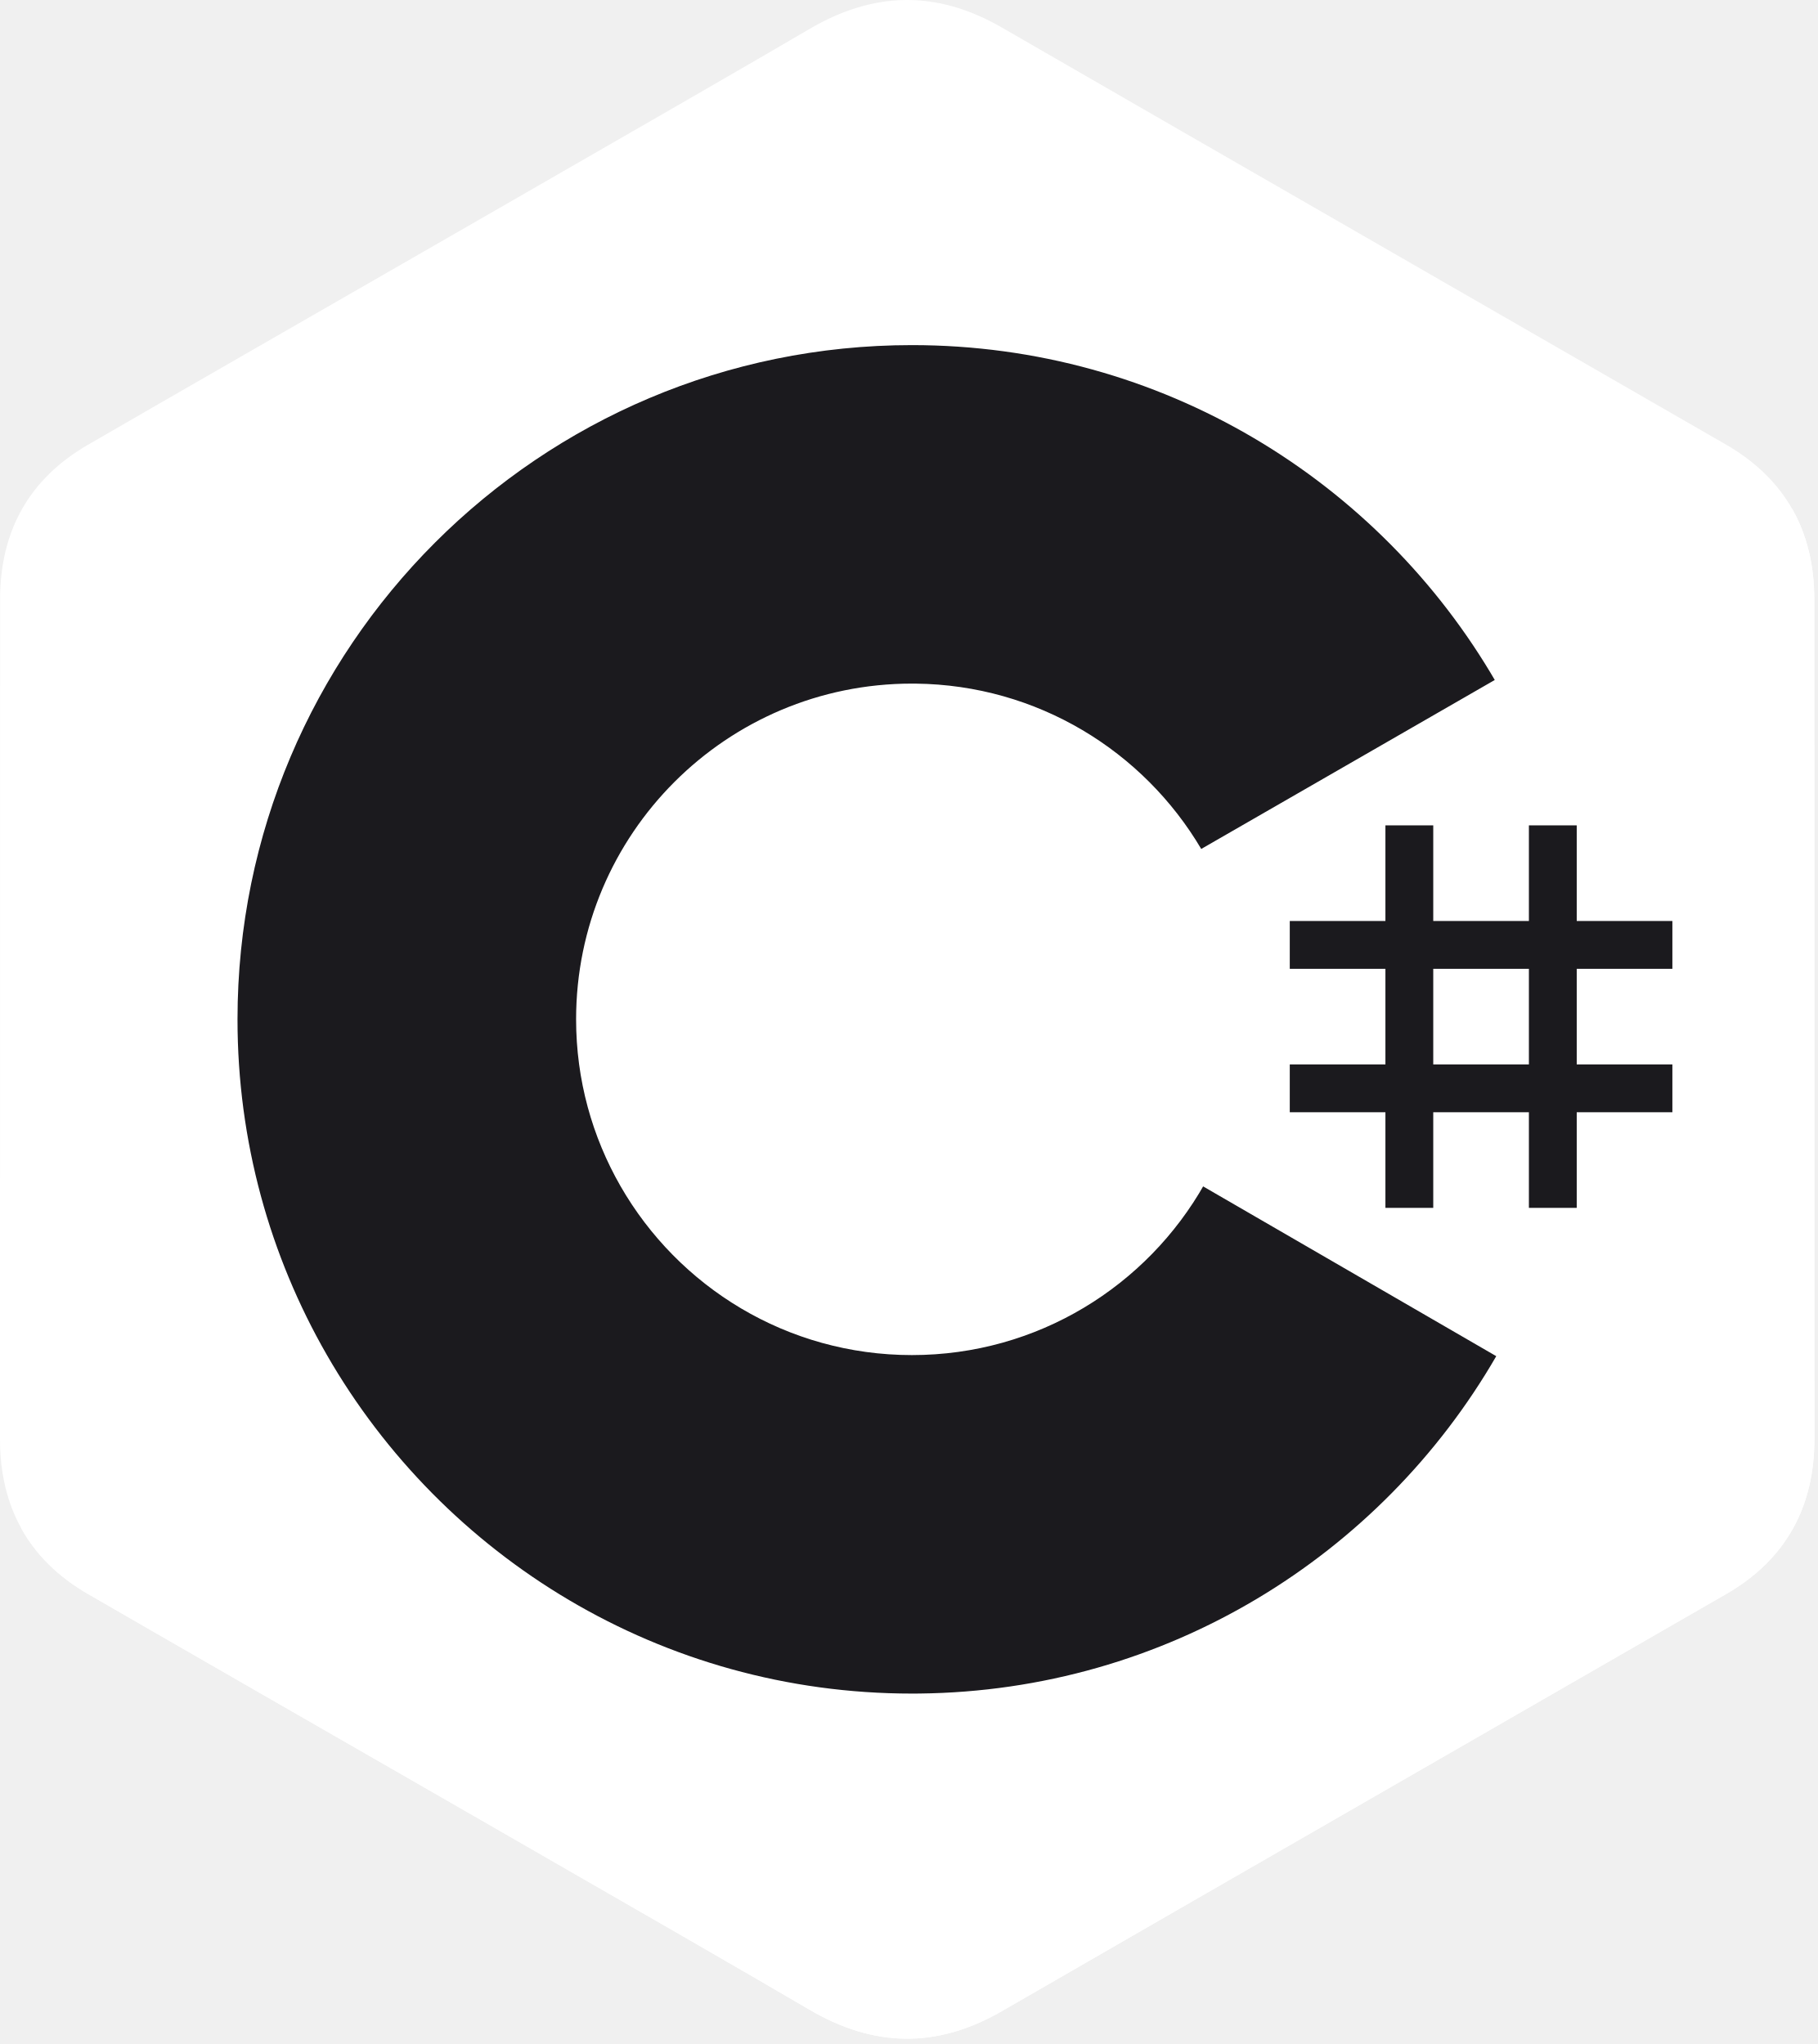
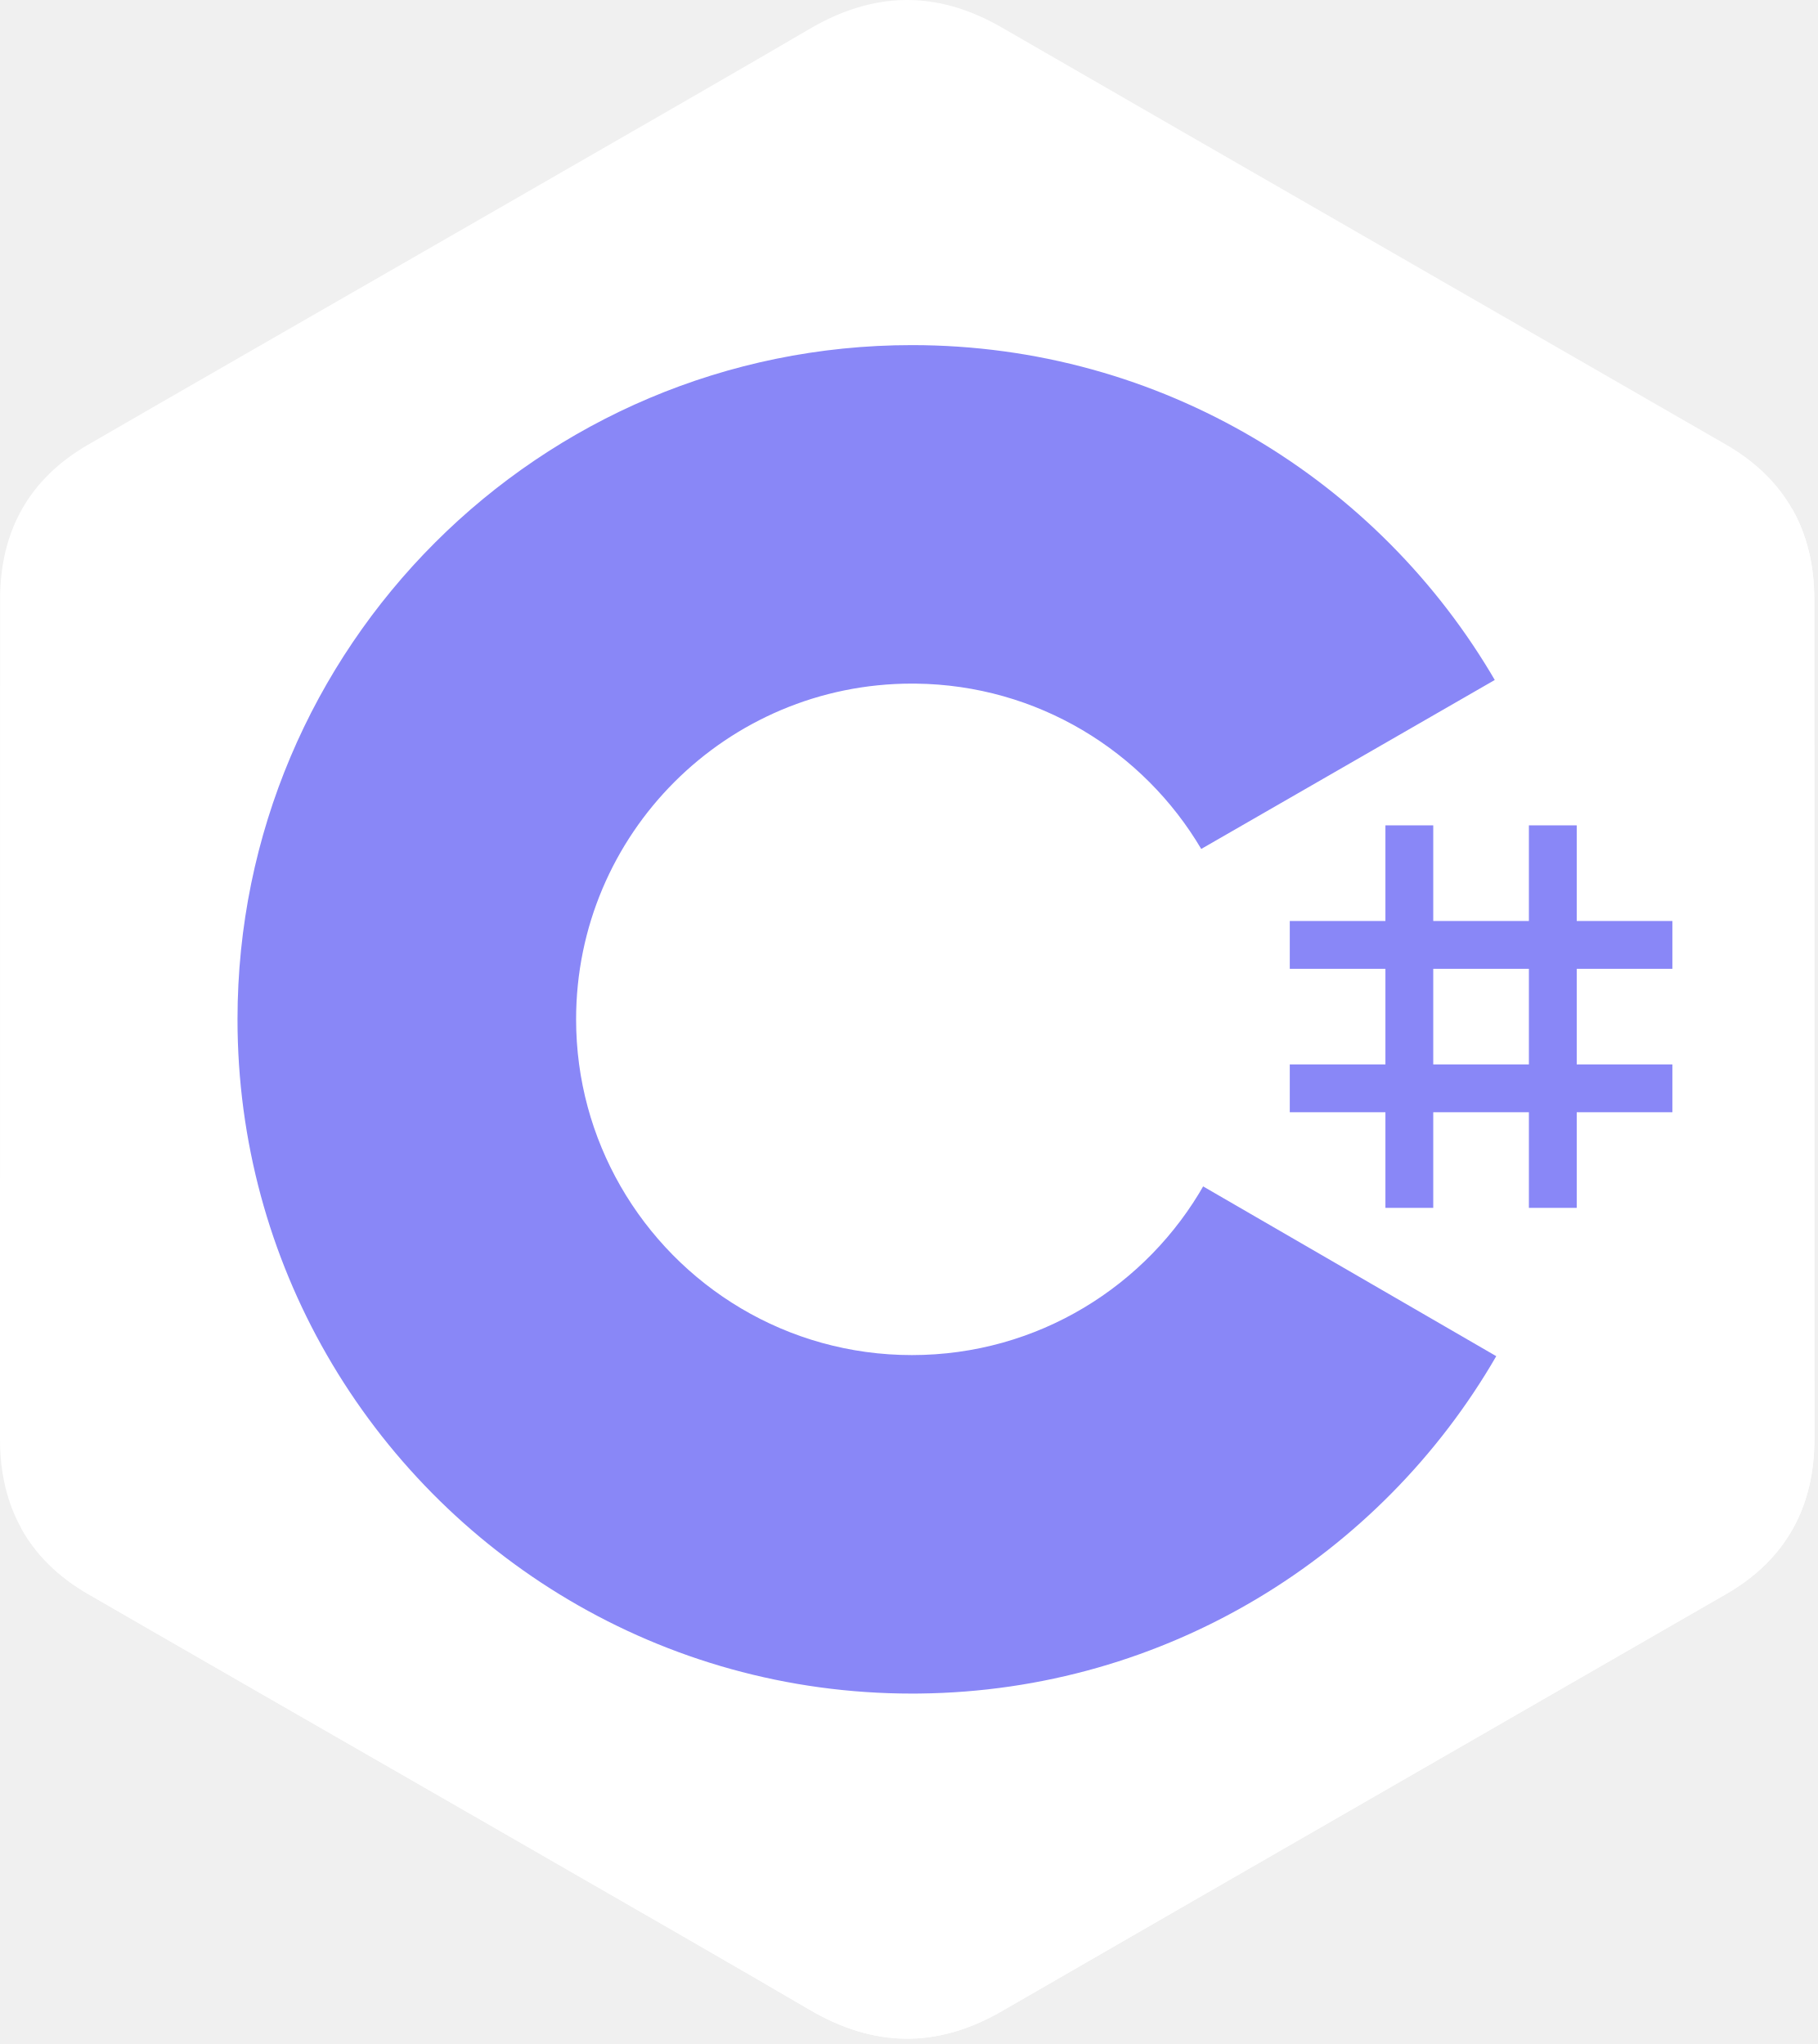
<svg xmlns="http://www.w3.org/2000/svg" width="256px" height="288px" viewBox="0 0 256 288" version="1.1" preserveAspectRatio="xMidYMid">
  <defs>
  </defs>
  <g>
    <path d="M255.569,84.452 C255.567,79.622 254.534,75.354 252.445,71.691 C250.393,68.089 247.32,65.07 243.198,62.683 C209.173,43.064 175.115,23.505 141.101,3.866 C131.931,-1.428 123.04,-1.235 113.938,4.135 C100.395,12.122 32.59,50.969 12.385,62.672 C4.064,67.489 0.015,74.861 0.013,84.443 C0,123.898 0.013,163.352 0,202.808 C0,207.532 0.991,211.717 2.988,215.325 C5.041,219.036 8.157,222.138 12.374,224.579 C32.58,236.282 100.394,275.126 113.934,283.115 C123.04,288.488 131.931,288.68 141.104,283.384 C175.119,263.744 209.179,244.186 243.209,224.567 C247.426,222.127 250.542,219.023 252.595,215.315 C254.589,211.707 255.582,207.522 255.582,202.797 C255.582,202.797 255.582,123.908 255.569,84.452" fill="#FFFFFF" fill-rule="nonzero" />
    <path d="M128.182,143.241 L2.988,215.325 C5.041,219.036 8.157,222.138 12.374,224.579 C32.58,236.282 100.394,275.126 113.934,283.115 C123.04,288.488 131.931,288.68 141.104,283.384 C175.119,263.744 209.179,244.186 243.209,224.567 C247.426,222.127 250.542,219.023 252.595,215.315 L128.182,143.241" fill="#FFFFFF" fill-rule="nonzero" />
    <path d="M255.569,84.452 C255.567,79.622 254.534,75.354 252.445,71.691 L128.182,143.241 L252.595,215.315 C254.589,211.707 255.58,207.522 255.582,202.797 C255.582,202.797 255.582,123.908 255.569,84.452" fill="#FFFFFF" fill-rule="nonzero" />
-     <path d="M201.892,116.294 L201.892,129.768 L215.366,129.768 L215.366,116.294 L222.103,116.294 L222.103,129.768 L235.577,129.768 L235.577,136.505 L222.103,136.505 L222.103,149.978 L235.577,149.978 L235.577,156.715 L222.103,156.715 L222.103,170.189 L215.366,170.189 L215.366,156.715 L201.892,156.715 L201.892,170.189 L195.155,170.189 L195.155,156.715 L181.682,156.715 L181.682,149.978 L195.155,149.978 L195.155,136.505 L181.682,136.505 L181.682,129.768 L195.155,129.768 L195.155,116.294 L201.892,116.294 Z M215.366,136.505 L201.892,136.505 L201.892,149.978 L215.366,149.978 L215.366,136.505 Z" fill="#1b1a1e" />
-     <path d="M128.457,48.626 C163.601,48.626 194.284,67.712 210.719,96.082 L210.558,95.809 L169.21,119.617 C161.063,105.824 146.128,96.515 128.996,96.323 L128.457,96.32 C102.331,96.32 81.151,117.5 81.151,143.625 C81.151,152.169 83.428,160.178 87.39,167.095 C95.544,181.33 110.873,190.931 128.457,190.931 C146.15,190.931 161.566,181.208 169.678,166.821 L169.481,167.166 L210.768,191.084 C194.513,219.213 164.25,238.241 129.515,238.62 L128.457,238.626 C93.202,238.626 62.432,219.422 46.038,190.902 C38.035,176.979 33.456,160.838 33.456,143.625 C33.456,91.159 75.988,48.626 128.457,48.626 Z" fill="#1b1a1e" fill-rule="nonzero" />
+     <path d="M201.892,116.294 L201.892,129.768 L215.366,129.768 L215.366,116.294 L222.103,116.294 L222.103,129.768 L235.577,129.768 L235.577,136.505 L222.103,136.505 L222.103,149.978 L235.577,149.978 L235.577,156.715 L222.103,156.715 L222.103,170.189 L215.366,170.189 L215.366,156.715 L201.892,156.715 L201.892,170.189 L195.155,170.189 L195.155,156.715 L181.682,156.715 L181.682,149.978 L195.155,149.978 L195.155,136.505 L181.682,136.505 L181.682,129.768 L195.155,129.768 L195.155,116.294 L201.892,116.294 Z M215.366,136.505 L201.892,136.505 L201.892,149.978 L215.366,149.978 L215.366,136.505 Z" fill="#8987f7" />
+     <path d="M128.457,48.626 C163.601,48.626 194.284,67.712 210.719,96.082 L210.558,95.809 L169.21,119.617 C161.063,105.824 146.128,96.515 128.996,96.323 L128.457,96.32 C102.331,96.32 81.151,117.5 81.151,143.625 C81.151,152.169 83.428,160.178 87.39,167.095 C95.544,181.33 110.873,190.931 128.457,190.931 C146.15,190.931 161.566,181.208 169.678,166.821 L169.481,167.166 L210.768,191.084 C194.513,219.213 164.25,238.241 129.515,238.62 L128.457,238.626 C93.202,238.626 62.432,219.422 46.038,190.902 C38.035,176.979 33.456,160.838 33.456,143.625 C33.456,91.159 75.988,48.626 128.457,48.626 Z" fill="#8987f7" fill-rule="nonzero" />
  </g>
</svg>
